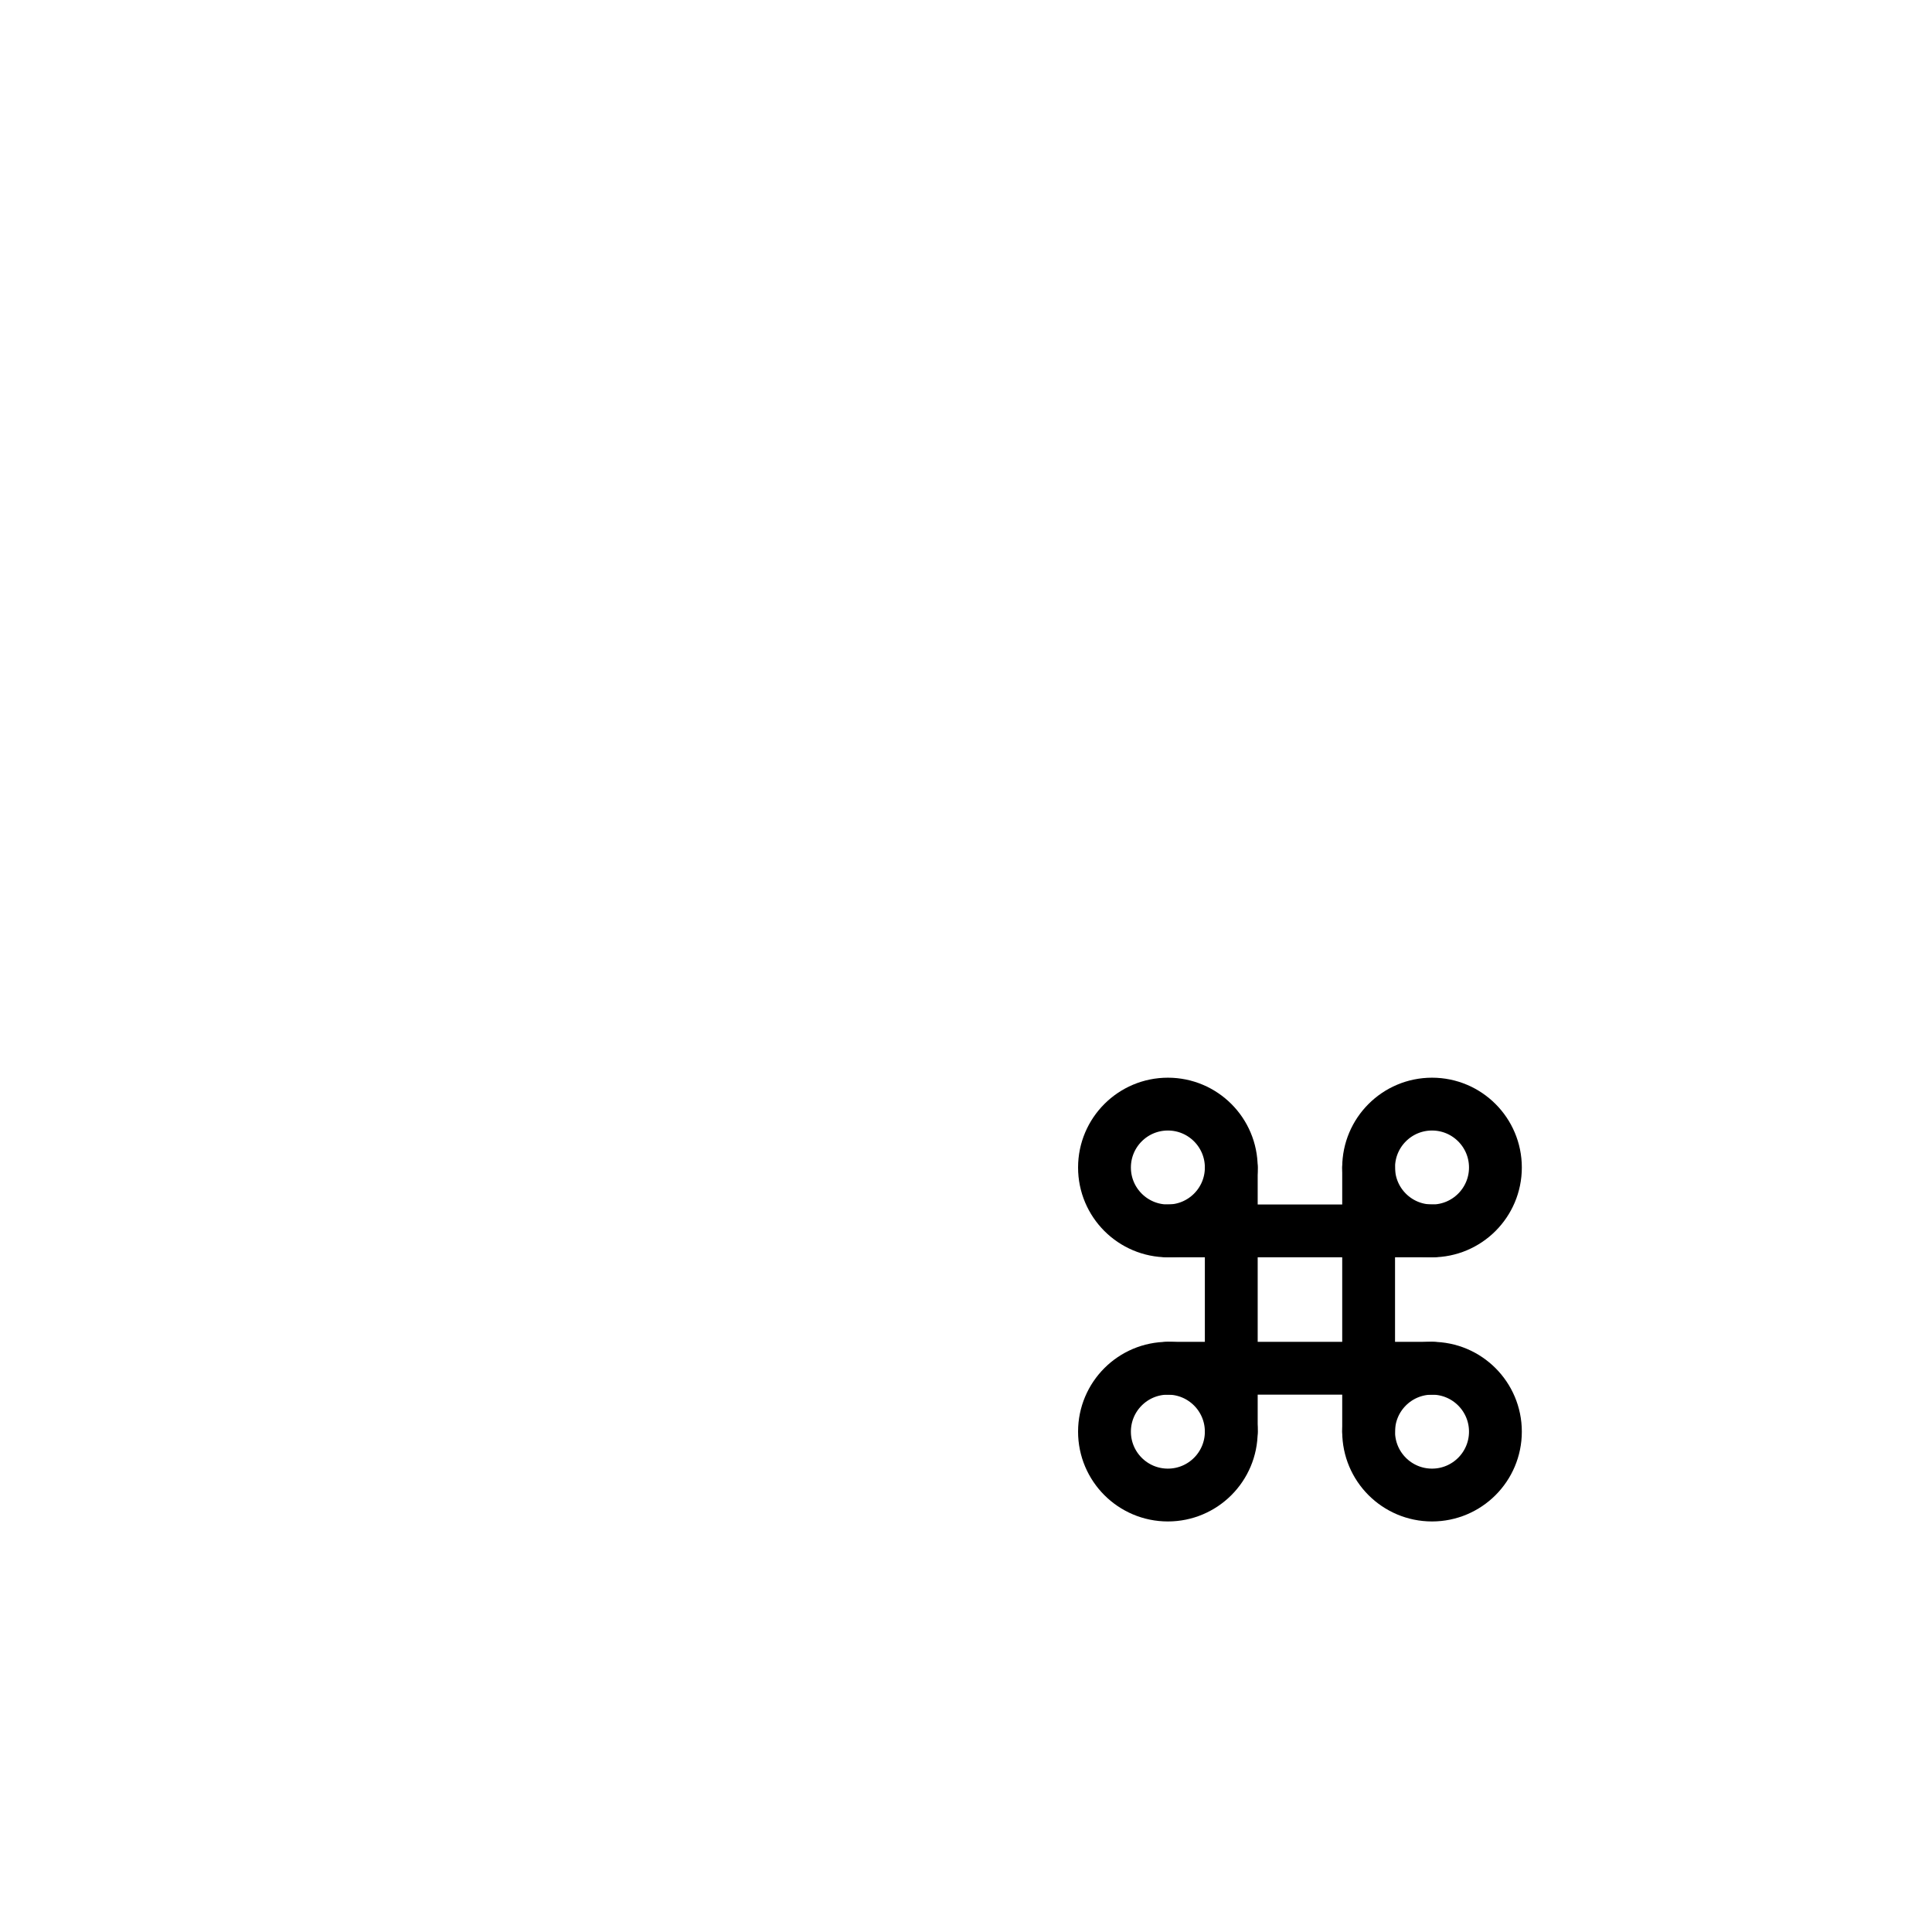
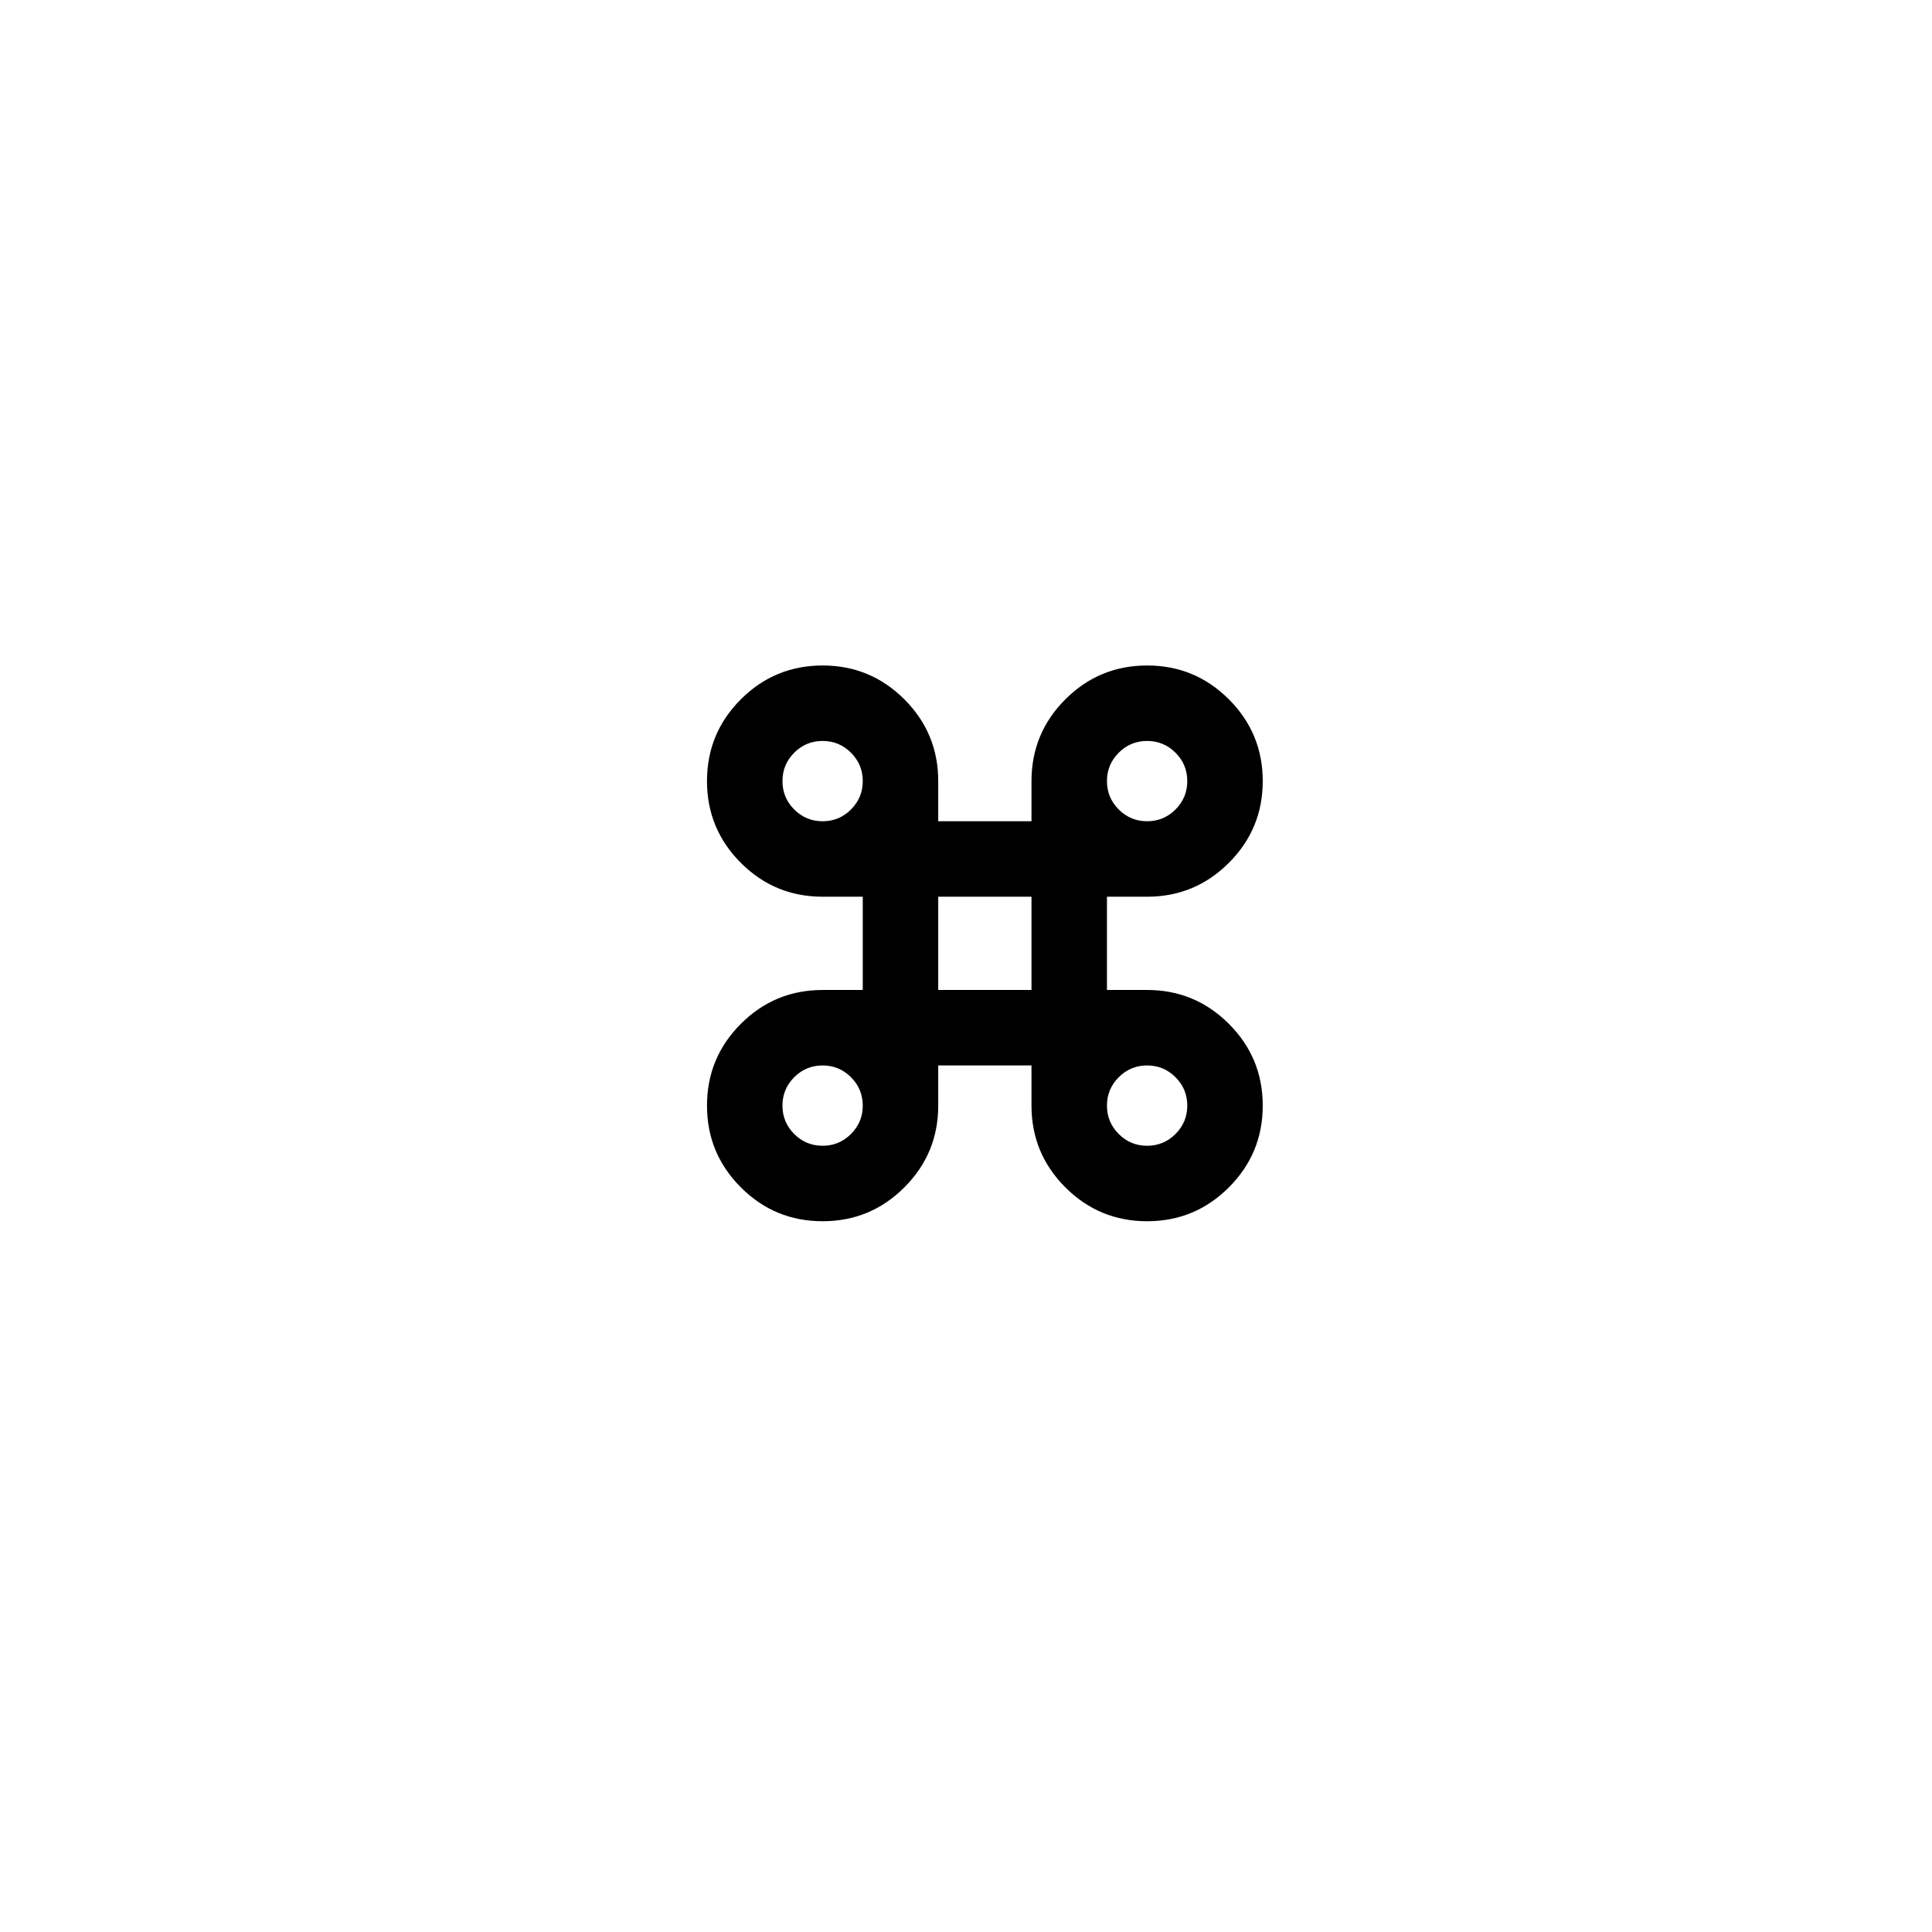
<svg xmlns="http://www.w3.org/2000/svg" width="1024" height="1024" viewBox="0 0 1024 1024">
-   <g fill="none" stroke="#000" stroke-width="28" stroke-linecap="round">
-     <path d="M619,652.4 L759,652.4 M619,725.2 L759,725.2 M652.6,618.8 L652.6,758.8 M725.4,618.8 L725.4,758.8" />
-     <circle cx="619" cy="618.8" r="33.6" />
-     <circle cx="759" cy="618.8" r="33.6" />
-     <circle cx="619" cy="758.8" r="33.6" />
-     <circle cx="759" cy="758.8" r="33.6" />
-   </g>
+   <path fill="#000" d="M497.28 414Q497.28 439.38 479.33 457.33Q461.38 475.28 436 475.28Q410.61 475.28 392.66 457.33Q374.72 439.38 374.72 414Q374.72 388.61 392.66 370.66Q410.61 352.72 436 352.72Q461.38 352.72 479.33 370.66Q497.28 388.61 497.28 414ZM457.28 414Q457.28 405.18 451.04 398.95Q444.81 392.72 436 392.72Q427.18 392.72 420.95 398.95Q414.72 405.18 414.72 414Q414.72 422.81 420.95 429.04Q427.18 435.28 436 435.28Q444.81 435.28 451.04 429.04Q457.28 422.81 457.28 414ZM669.28 414Q669.28 439.38 651.33 457.33Q633.38 475.28 608 475.28Q582.61 475.28 564.66 457.33Q546.71 439.38 546.71 414Q546.71 388.61 564.66 370.66Q582.61 352.72 608 352.72Q633.38 352.72 651.33 370.66Q669.28 388.61 669.28 414ZM629.28 414Q629.28 405.18 623.04 398.95Q616.81 392.72 608 392.72Q599.18 392.72 592.95 398.95Q586.71 405.18 586.71 414Q586.71 422.81 592.95 429.04Q599.18 435.28 608 435.28Q616.81 435.28 623.04 429.04Q629.28 422.81 629.28 414ZM497.28 586Q497.28 611.38 479.33 629.33Q461.38 647.28 436 647.28Q410.61 647.28 392.66 629.33Q374.72 611.38 374.72 586Q374.72 560.61 392.66 542.66Q410.61 524.71 436 524.71Q461.38 524.71 479.33 542.66Q497.28 560.61 497.28 586ZM457.28 586Q457.28 577.18 451.04 570.95Q444.81 564.71 436 564.71Q427.18 564.71 420.95 570.95Q414.72 577.18 414.72 586Q414.72 594.81 420.95 601.04Q427.18 607.28 436 607.28Q444.81 607.28 451.04 601.04Q457.28 594.81 457.28 586ZM669.28 586Q669.28 611.38 651.33 629.33Q633.38 647.28 608 647.28Q582.61 647.28 564.66 629.33Q546.71 611.38 546.71 586Q546.71 560.61 564.66 542.66Q582.61 524.71 608 524.71Q633.38 524.71 651.33 542.66Q669.28 560.61 669.28 586ZM629.28 586Q629.28 577.18 623.04 570.95Q616.81 564.71 608 564.71Q599.18 564.71 592.95 570.95Q586.71 577.18 586.71 586Q586.71 594.81 592.95 601.04Q599.18 607.28 608 607.28Q616.81 607.28 623.04 601.04Q629.28 594.81 629.28 586ZM436 435.28L608 435.28Q608.49 435.28 608.98 435.30Q609.47 435.32 609.96 435.37Q610.44 435.42 610.93 435.49Q611.42 435.56 611.90 435.66Q612.38 435.76 612.85 435.87Q613.33 435.99 613.80 436.14Q614.27 436.28 614.73 436.44Q615.20 436.61 615.65 436.80Q616.10 436.99 616.55 437.20Q616.99 437.41 617.42 437.64Q617.86 437.87 618.28 438.12Q618.70 438.37 619.11 438.65Q619.51 438.92 619.91 439.21Q620.30 439.50 620.68 439.81Q621.06 440.13 621.43 440.46Q621.79 440.79 622.14 441.13Q622.48 441.48 622.81 441.84Q623.14 442.21 623.46 442.59Q623.77 442.97 624.06 443.36Q624.35 443.76 624.62 444.16Q624.90 444.57 625.15 444.99Q625.40 445.41 625.63 445.85Q625.86 446.28 626.07 446.72Q626.28 447.17 626.47 447.62Q626.66 448.07 626.83 448.54Q626.99 449.00 627.13 449.47Q627.28 449.94 627.40 450.42Q627.51 450.89 627.61 451.37Q627.71 451.85 627.78 452.34Q627.85 452.83 627.90 453.31Q627.95 453.80 627.97 454.29Q628 454.78 628 455.28Q628 455.77 627.97 456.26Q627.95 456.75 627.90 457.24Q627.85 457.72 627.78 458.21Q627.71 458.70 627.61 459.18Q627.51 459.66 627.40 460.13Q627.28 460.61 627.13 461.08Q626.99 461.55 626.83 462.01Q626.66 462.48 626.47 462.93Q626.28 463.38 626.07 463.83Q625.86 464.27 625.63 464.70Q625.40 465.14 625.15 465.56Q624.90 465.98 624.62 466.39Q624.35 466.79 624.06 467.19Q623.77 467.58 623.46 467.96Q623.14 468.34 622.81 468.71Q622.48 469.07 622.14 469.42Q621.79 469.76 621.43 470.09Q621.06 470.42 620.68 470.74Q620.30 471.05 619.91 471.34Q619.51 471.63 619.11 471.90Q618.70 472.18 618.28 472.43Q617.86 472.68 617.42 472.91Q616.99 473.14 616.55 473.35Q616.10 473.56 615.65 473.75Q615.20 473.94 614.73 474.11Q614.27 474.27 613.80 474.41Q613.33 474.56 612.85 474.68Q612.38 474.79 611.90 474.89Q611.42 474.99 610.93 475.06Q610.44 475.13 609.96 475.18Q609.47 475.23 608.98 475.25Q608.49 475.27 608 475.28L436 475.28Q435.50 475.27 435.01 475.25Q434.52 475.23 434.03 475.18Q433.55 475.13 433.06 475.06Q432.57 474.99 432.09 474.89Q431.61 474.79 431.14 474.68Q430.66 474.56 430.19 474.41Q429.72 474.27 429.26 474.11Q428.79 473.94 428.34 473.75Q427.89 473.56 427.44 473.35Q427.00 473.14 426.57 472.91Q426.13 472.68 425.71 472.43Q425.29 472.18 424.88 471.90Q424.48 471.63 424.08 471.34Q423.69 471.05 423.31 470.74Q422.93 470.42 422.56 470.09Q422.20 469.76 421.85 469.42Q421.51 469.07 421.18 468.71Q420.85 468.34 420.53 467.96Q420.22 467.58 419.93 467.19Q419.64 466.79 419.37 466.39Q419.09 465.98 418.84 465.56Q418.59 465.14 418.36 464.70Q418.13 464.27 417.92 463.83Q417.71 463.38 417.52 462.93Q417.33 462.48 417.16 462.01Q417.00 461.55 416.86 461.08Q416.71 460.61 416.59 460.13Q416.48 459.66 416.38 459.18Q416.28 458.70 416.21 458.21Q416.14 457.72 416.09 457.24Q416.04 456.75 416.02 456.26Q416 455.77 416 455.28Q416 454.78 416.02 454.29Q416.04 453.80 416.09 453.31Q416.14 452.83 416.21 452.34Q416.28 451.85 416.38 451.37Q416.48 450.89 416.59 450.42Q416.71 449.94 416.86 449.47Q417.00 449.00 417.16 448.54Q417.33 448.07 417.52 447.62Q417.71 447.17 417.92 446.72Q418.13 446.28 418.36 445.85Q418.59 445.41 418.84 444.99Q419.09 444.57 419.37 444.16Q419.64 443.76 419.93 443.36Q420.22 442.97 420.53 442.59Q420.85 442.21 421.18 441.84Q421.51 441.48 421.85 441.13Q422.20 440.79 422.56 440.46Q422.93 440.13 423.31 439.81Q423.69 439.50 424.08 439.21Q424.48 438.92 424.88 438.65Q425.29 438.37 425.71 438.12Q426.13 437.87 426.57 437.64Q427.00 437.41 427.44 437.20Q427.89 436.99 428.34 436.80Q428.79 436.61 429.26 436.44Q429.72 436.28 430.19 436.14Q430.66 435.99 431.14 435.87Q431.61 435.76 432.09 435.66Q432.57 435.56 433.06 435.49Q433.55 435.42 434.03 435.37Q434.52 435.32 435.01 435.30Q435.50 435.28 436 435.28ZM436 524.71L608 524.71Q608.49 524.71 608.98 524.74Q609.47 524.76 609.96 524.81Q610.44 524.86 610.93 524.93Q611.42 525.00 611.90 525.10Q612.38 525.20 612.85 525.31Q613.33 525.43 613.80 525.58Q614.27 525.72 614.73 525.88Q615.20 526.05 615.65 526.24Q616.10 526.43 616.55 526.64Q616.99 526.84 617.42 527.08Q617.86 527.31 618.28 527.56Q618.70 527.81 619.11 528.09Q619.51 528.36 619.91 528.65Q620.30 528.94 620.68 529.25Q621.06 529.57 621.43 529.90Q621.79 530.23 622.14 530.57Q622.48 530.92 622.81 531.28Q623.14 531.65 623.46 532.03Q623.77 532.41 624.06 532.80Q624.35 533.20 624.62 533.60Q624.90 534.01 625.15 534.43Q625.40 534.85 625.63 535.29Q625.86 535.72 626.07 536.16Q626.28 536.61 626.47 537.06Q626.66 537.51 626.83 537.98Q626.99 538.44 627.13 538.91Q627.28 539.38 627.40 539.86Q627.51 540.33 627.61 540.81Q627.71 541.29 627.78 541.78Q627.85 542.27 627.90 542.75Q627.95 543.24 627.97 543.73Q628 544.22 628 544.71Q628 545.21 627.97 545.70Q627.95 546.19 627.90 546.68Q627.85 547.16 627.78 547.65Q627.71 548.14 627.61 548.62Q627.51 549.10 627.40 549.57Q627.28 550.05 627.13 550.52Q626.99 550.99 626.83 551.45Q626.66 551.91 626.47 552.37Q626.28 552.82 626.07 553.27Q625.86 553.71 625.63 554.14Q625.40 554.58 625.15 555.00Q624.90 555.42 624.62 555.83Q624.35 556.23 624.06 556.63Q623.77 557.02 623.46 557.40Q623.14 557.78 622.81 558.15Q622.48 558.51 622.14 558.86Q621.79 559.20 621.43 559.53Q621.06 559.86 620.68 560.18Q620.30 560.49 619.91 560.78Q619.51 561.07 619.11 561.34Q618.70 561.62 618.28 561.87Q617.86 562.12 617.42 562.35Q616.99 562.58 616.55 562.79Q616.10 563.00 615.65 563.19Q615.20 563.38 614.73 563.55Q614.27 563.71 613.80 563.85Q613.33 564.00 612.85 564.12Q612.38 564.23 611.90 564.33Q611.42 564.43 610.93 564.50Q610.44 564.57 609.96 564.62Q609.47 564.67 608.98 564.69Q608.49 564.71 608 564.71L436 564.71Q435.50 564.71 435.01 564.69Q434.52 564.67 434.03 564.62Q433.55 564.57 433.06 564.50Q432.57 564.43 432.09 564.33Q431.61 564.23 431.14 564.12Q430.66 564.00 430.19 563.85Q429.72 563.71 429.26 563.55Q428.79 563.38 428.34 563.19Q427.89 563.00 427.44 562.79Q427.00 562.58 426.57 562.35Q426.13 562.12 425.71 561.87Q425.29 561.62 424.88 561.34Q424.48 561.07 424.08 560.78Q423.69 560.49 423.31 560.18Q422.93 559.86 422.56 559.53Q422.20 559.20 421.85 558.86Q421.51 558.51 421.18 558.15Q420.85 557.78 420.53 557.40Q420.22 557.02 419.93 556.63Q419.64 556.23 419.37 555.83Q419.09 555.42 418.84 555.00Q418.59 554.58 418.36 554.14Q418.13 553.71 417.92 553.27Q417.71 552.82 417.52 552.37Q417.33 551.92 417.16 551.45Q417.00 550.99 416.86 550.52Q416.71 550.05 416.59 549.57Q416.48 549.10 416.38 548.62Q416.28 548.14 416.21 547.65Q416.14 547.16 416.09 546.68Q416.04 546.19 416.02 545.70Q416 545.21 416 544.71Q416 544.22 416.02 543.73Q416.04 543.24 416.09 542.75Q416.14 542.27 416.21 541.78Q416.28 541.29 416.38 540.81Q416.48 540.33 416.59 539.86Q416.71 539.38 416.86 538.91Q417.00 538.44 417.16 537.98Q417.33 537.51 417.52 537.06Q417.71 536.61 417.92 536.16Q418.13 535.72 418.36 535.29Q418.59 534.85 418.84 534.43Q419.09 534.01 419.37 533.60Q419.64 533.20 419.93 532.80Q420.22 532.41 420.53 532.03Q420.85 531.65 421.18 531.28Q421.51 530.92 421.85 530.57Q422.20 530.23 422.56 529.90Q422.93 529.57 423.31 529.25Q423.69 528.94 424.08 528.65Q424.48 528.36 424.88 528.09Q425.29 527.81 425.71 527.56Q426.13 527.31 426.57 527.08Q427.00 526.84 427.44 526.64Q427.89 526.43 428.34 526.24Q428.79 526.05 429.26 525.88Q429.72 525.72 430.19 525.58Q430.66 525.43 431.14 525.31Q431.61 525.20 432.09 525.10Q432.57 525.00 433.06 524.93Q433.55 524.86 434.03 524.81Q434.52 524.76 435.01 524.74Q435.50 524.71 436 524.71ZM497.28 414L497.28 586Q497.28 586.49 497.25 586.98Q497.23 587.47 497.18 587.96Q497.13 588.44 497.06 588.93Q496.99 589.42 496.89 589.90Q496.79 590.38 496.68 590.85Q496.56 591.33 496.41 591.80Q496.27 592.27 496.11 592.73Q495.94 593.19 495.75 593.65Q495.56 594.10 495.35 594.55Q495.14 594.99 494.91 595.42Q494.68 595.86 494.43 596.28Q494.18 596.70 493.90 597.11Q493.63 597.51 493.34 597.91Q493.05 598.30 492.74 598.68Q492.42 599.06 492.09 599.43Q491.76 599.79 491.42 600.14Q491.07 600.48 490.71 600.81Q490.34 601.14 489.96 601.46Q489.58 601.77 489.19 602.06Q488.79 602.35 488.39 602.62Q487.98 602.90 487.56 603.15Q487.14 603.40 486.70 603.63Q486.27 603.86 485.83 604.07Q485.38 604.28 484.93 604.47Q484.48 604.66 484.01 604.83Q483.55 604.99 483.08 605.13Q482.61 605.28 482.13 605.40Q481.66 605.51 481.18 605.61Q480.70 605.71 480.21 605.78Q479.72 605.85 479.24 605.90Q478.75 605.95 478.26 605.97Q477.77 606 477.28 606Q476.78 606 476.29 605.97Q475.80 605.95 475.31 605.90Q474.83 605.85 474.34 605.78Q473.85 605.71 473.37 605.61Q472.89 605.51 472.42 605.40Q471.94 605.28 471.47 605.13Q471.00 604.99 470.54 604.83Q470.07 604.66 469.62 604.47Q469.17 604.28 468.72 604.07Q468.28 603.86 467.85 603.63Q467.41 603.40 466.99 603.15Q466.57 602.90 466.16 602.62Q465.76 602.35 465.36 602.06Q464.97 601.77 464.59 601.46Q464.21 601.14 463.84 600.81Q463.48 600.48 463.13 600.14Q462.79 599.79 462.46 599.43Q462.13 599.06 461.81 598.68Q461.50 598.30 461.21 597.91Q460.92 597.51 460.65 597.11Q460.37 596.70 460.12 596.28Q459.87 595.86 459.64 595.42Q459.41 594.99 459.20 594.55Q458.99 594.10 458.80 593.65Q458.61 593.19 458.44 592.73Q458.28 592.27 458.14 591.80Q457.99 591.33 457.87 590.85Q457.76 590.38 457.66 589.90Q457.56 589.42 457.49 588.93Q457.42 588.44 457.37 587.96Q457.32 587.47 457.30 586.98Q457.27 586.49 457.28 586L457.28 414Q457.27 413.50 457.30 413.01Q457.32 412.52 457.37 412.03Q457.42 411.55 457.49 411.06Q457.56 410.57 457.66 410.09Q457.76 409.61 457.87 409.14Q457.99 408.66 458.14 408.19Q458.28 407.72 458.44 407.26Q458.61 406.79 458.80 406.34Q458.99 405.89 459.20 405.44Q459.41 405.00 459.64 404.57Q459.87 404.13 460.12 403.71Q460.37 403.29 460.65 402.88Q460.92 402.48 461.21 402.08Q461.50 401.69 461.81 401.31Q462.13 400.93 462.46 400.56Q462.79 400.20 463.13 399.85Q463.48 399.51 463.84 399.18Q464.21 398.85 464.59 398.53Q464.97 398.22 465.36 397.93Q465.76 397.64 466.16 397.37Q466.57 397.09 466.99 396.84Q467.41 396.59 467.85 396.36Q468.28 396.13 468.72 395.92Q469.17 395.71 469.62 395.52Q470.07 395.33 470.54 395.16Q471.00 395.00 471.47 394.86Q471.94 394.71 472.42 394.59Q472.89 394.48 473.37 394.38Q473.85 394.28 474.34 394.21Q474.83 394.14 475.31 394.09Q475.80 394.04 476.29 394.02Q476.78 394 477.28 394Q477.77 394 478.26 394.02Q478.75 394.04 479.24 394.09Q479.72 394.14 480.21 394.21Q480.70 394.28 481.18 394.38Q481.66 394.48 482.13 394.59Q482.61 394.71 483.08 394.86Q483.55 395.00 484.01 395.16Q484.48 395.33 484.93 395.52Q485.38 395.71 485.83 395.92Q486.27 396.13 486.70 396.36Q487.14 396.59 487.56 396.84Q487.98 397.09 488.39 397.37Q488.79 397.64 489.19 397.93Q489.58 398.22 489.96 398.53Q490.34 398.85 490.71 399.18Q491.07 399.51 491.42 399.85Q491.76 400.20 492.09 400.56Q492.42 400.93 492.74 401.31Q493.05 401.69 493.34 402.08Q493.63 402.48 493.90 402.88Q494.18 403.29 494.43 403.71Q494.68 404.13 494.91 404.57Q495.14 405.00 495.35 405.44Q495.56 405.89 495.75 406.34Q495.94 406.79 496.11 407.26Q496.27 407.72 496.41 408.19Q496.56 408.66 496.68 409.14Q496.79 409.61 496.89 410.09Q496.99 410.57 497.06 411.06Q497.13 411.55 497.18 412.03Q497.23 412.52 497.25 413.01Q497.28 413.50 497.28 414ZM586.71 414L586.71 586Q586.71 586.49 586.69 586.98Q586.67 587.47 586.62 587.96Q586.57 588.44 586.50 588.93Q586.43 589.42 586.33 589.90Q586.23 590.38 586.12 590.85Q586.00 591.33 585.85 591.80Q585.71 592.27 585.55 592.73Q585.38 593.19 585.19 593.65Q585.00 594.10 584.79 594.55Q584.58 594.99 584.35 595.42Q584.12 595.86 583.87 596.28Q583.62 596.70 583.34 597.11Q583.07 597.51 582.78 597.91Q582.49 598.30 582.18 598.68Q581.86 599.06 581.53 599.43Q581.20 599.79 580.86 600.14Q580.51 600.48 580.15 600.81Q579.78 601.14 579.40 601.46Q579.02 601.77 578.63 602.06Q578.23 602.35 577.83 602.62Q577.42 602.90 577.00 603.15Q576.58 603.40 576.14 603.63Q575.71 603.86 575.27 604.07Q574.82 604.28 574.37 604.47Q573.91 604.66 573.45 604.83Q572.99 604.99 572.52 605.13Q572.05 605.28 571.57 605.40Q571.10 605.51 570.62 605.61Q570.14 605.71 569.65 605.78Q569.16 605.85 568.68 605.90Q568.19 605.95 567.70 605.97Q567.21 606 566.71 606Q566.22 606 565.73 605.97Q565.24 605.95 564.75 605.90Q564.27 605.85 563.78 605.78Q563.29 605.71 562.81 605.61Q562.33 605.51 561.86 605.40Q561.38 605.28 560.91 605.13Q560.44 604.99 559.98 604.83Q559.51 604.66 559.06 604.47Q558.61 604.28 558.16 604.07Q557.72 603.86 557.29 603.63Q556.85 603.40 556.43 603.15Q556.01 602.90 555.60 602.62Q555.20 602.35 554.80 602.06Q554.41 601.77 554.03 601.46Q553.65 601.14 553.28 600.81Q552.92 600.48 552.57 600.14Q552.23 599.79 551.90 599.43Q551.57 599.06 551.25 598.68Q550.94 598.30 550.65 597.91Q550.36 597.51 550.09 597.11Q549.81 596.70 549.56 596.28Q549.31 595.86 549.08 595.42Q548.85 594.99 548.64 594.55Q548.43 594.10 548.24 593.65Q548.05 593.19 547.88 592.73Q547.72 592.27 547.58 591.80Q547.43 591.33 547.31 590.85Q547.20 590.38 547.10 589.90Q547.00 589.42 546.93 588.93Q546.86 588.44 546.81 587.96Q546.76 587.47 546.74 586.98Q546.71 586.49 546.71 586L546.71 414Q546.71 413.50 546.74 413.01Q546.76 412.52 546.81 412.03Q546.86 411.55 546.93 411.06Q547.00 410.57 547.10 410.09Q547.20 409.61 547.31 409.14Q547.43 408.66 547.58 408.19Q547.72 407.72 547.88 407.26Q548.05 406.79 548.24 406.34Q548.43 405.89 548.64 405.44Q548.85 405.00 549.08 404.57Q549.31 404.13 549.56 403.71Q549.81 403.29 550.09 402.88Q550.36 402.48 550.65 402.08Q550.94 401.69 551.25 401.31Q551.57 400.93 551.90 400.56Q552.23 400.20 552.57 399.85Q552.92 399.51 553.28 399.18Q553.65 398.85 554.03 398.53Q554.41 398.22 554.80 397.93Q555.20 397.64 555.60 397.37Q556.01 397.09 556.43 396.84Q556.85 396.59 557.29 396.36Q557.72 396.13 558.16 395.92Q558.61 395.71 559.06 395.52Q559.51 395.33 559.98 395.16Q560.44 395.00 560.91 394.86Q561.38 394.71 561.86 394.59Q562.33 394.48 562.81 394.38Q563.29 394.28 563.78 394.21Q564.27 394.14 564.75 394.09Q565.24 394.04 565.73 394.02Q566.22 394 566.71 394Q567.21 394 567.70 394.02Q568.19 394.04 568.68 394.09Q569.16 394.14 569.65 394.21Q570.14 394.28 570.62 394.38Q571.10 394.48 571.57 394.59Q572.05 394.71 572.52 394.86Q572.99 395.00 573.45 395.16Q573.91 395.33 574.37 395.52Q574.82 395.71 575.27 395.92Q575.71 396.13 576.14 396.36Q576.58 396.59 577.00 396.84Q577.42 397.09 577.83 397.37Q578.23 397.64 578.63 397.93Q579.02 398.22 579.40 398.53Q579.78 398.85 580.15 399.18Q580.51 399.51 580.86 399.85Q581.20 400.20 581.53 400.56Q581.86 400.93 582.18 401.31Q582.49 401.69 582.78 402.08Q583.07 402.48 583.34 402.88Q583.62 403.29 583.87 403.71Q584.12 404.13 584.35 404.57Q584.58 405.00 584.79 405.44Q585.00 405.89 585.19 406.34Q585.38 406.79 585.55 407.26Q585.71 407.72 585.85 408.19Q586.00 408.66 586.12 409.14Q586.23 409.61 586.33 410.09Q586.43 410.57 586.50 411.06Q586.57 411.55 586.62 412.03Q586.67 412.52 586.69 413.01Q586.71 413.50 586.71 414Z" />
</svg>
